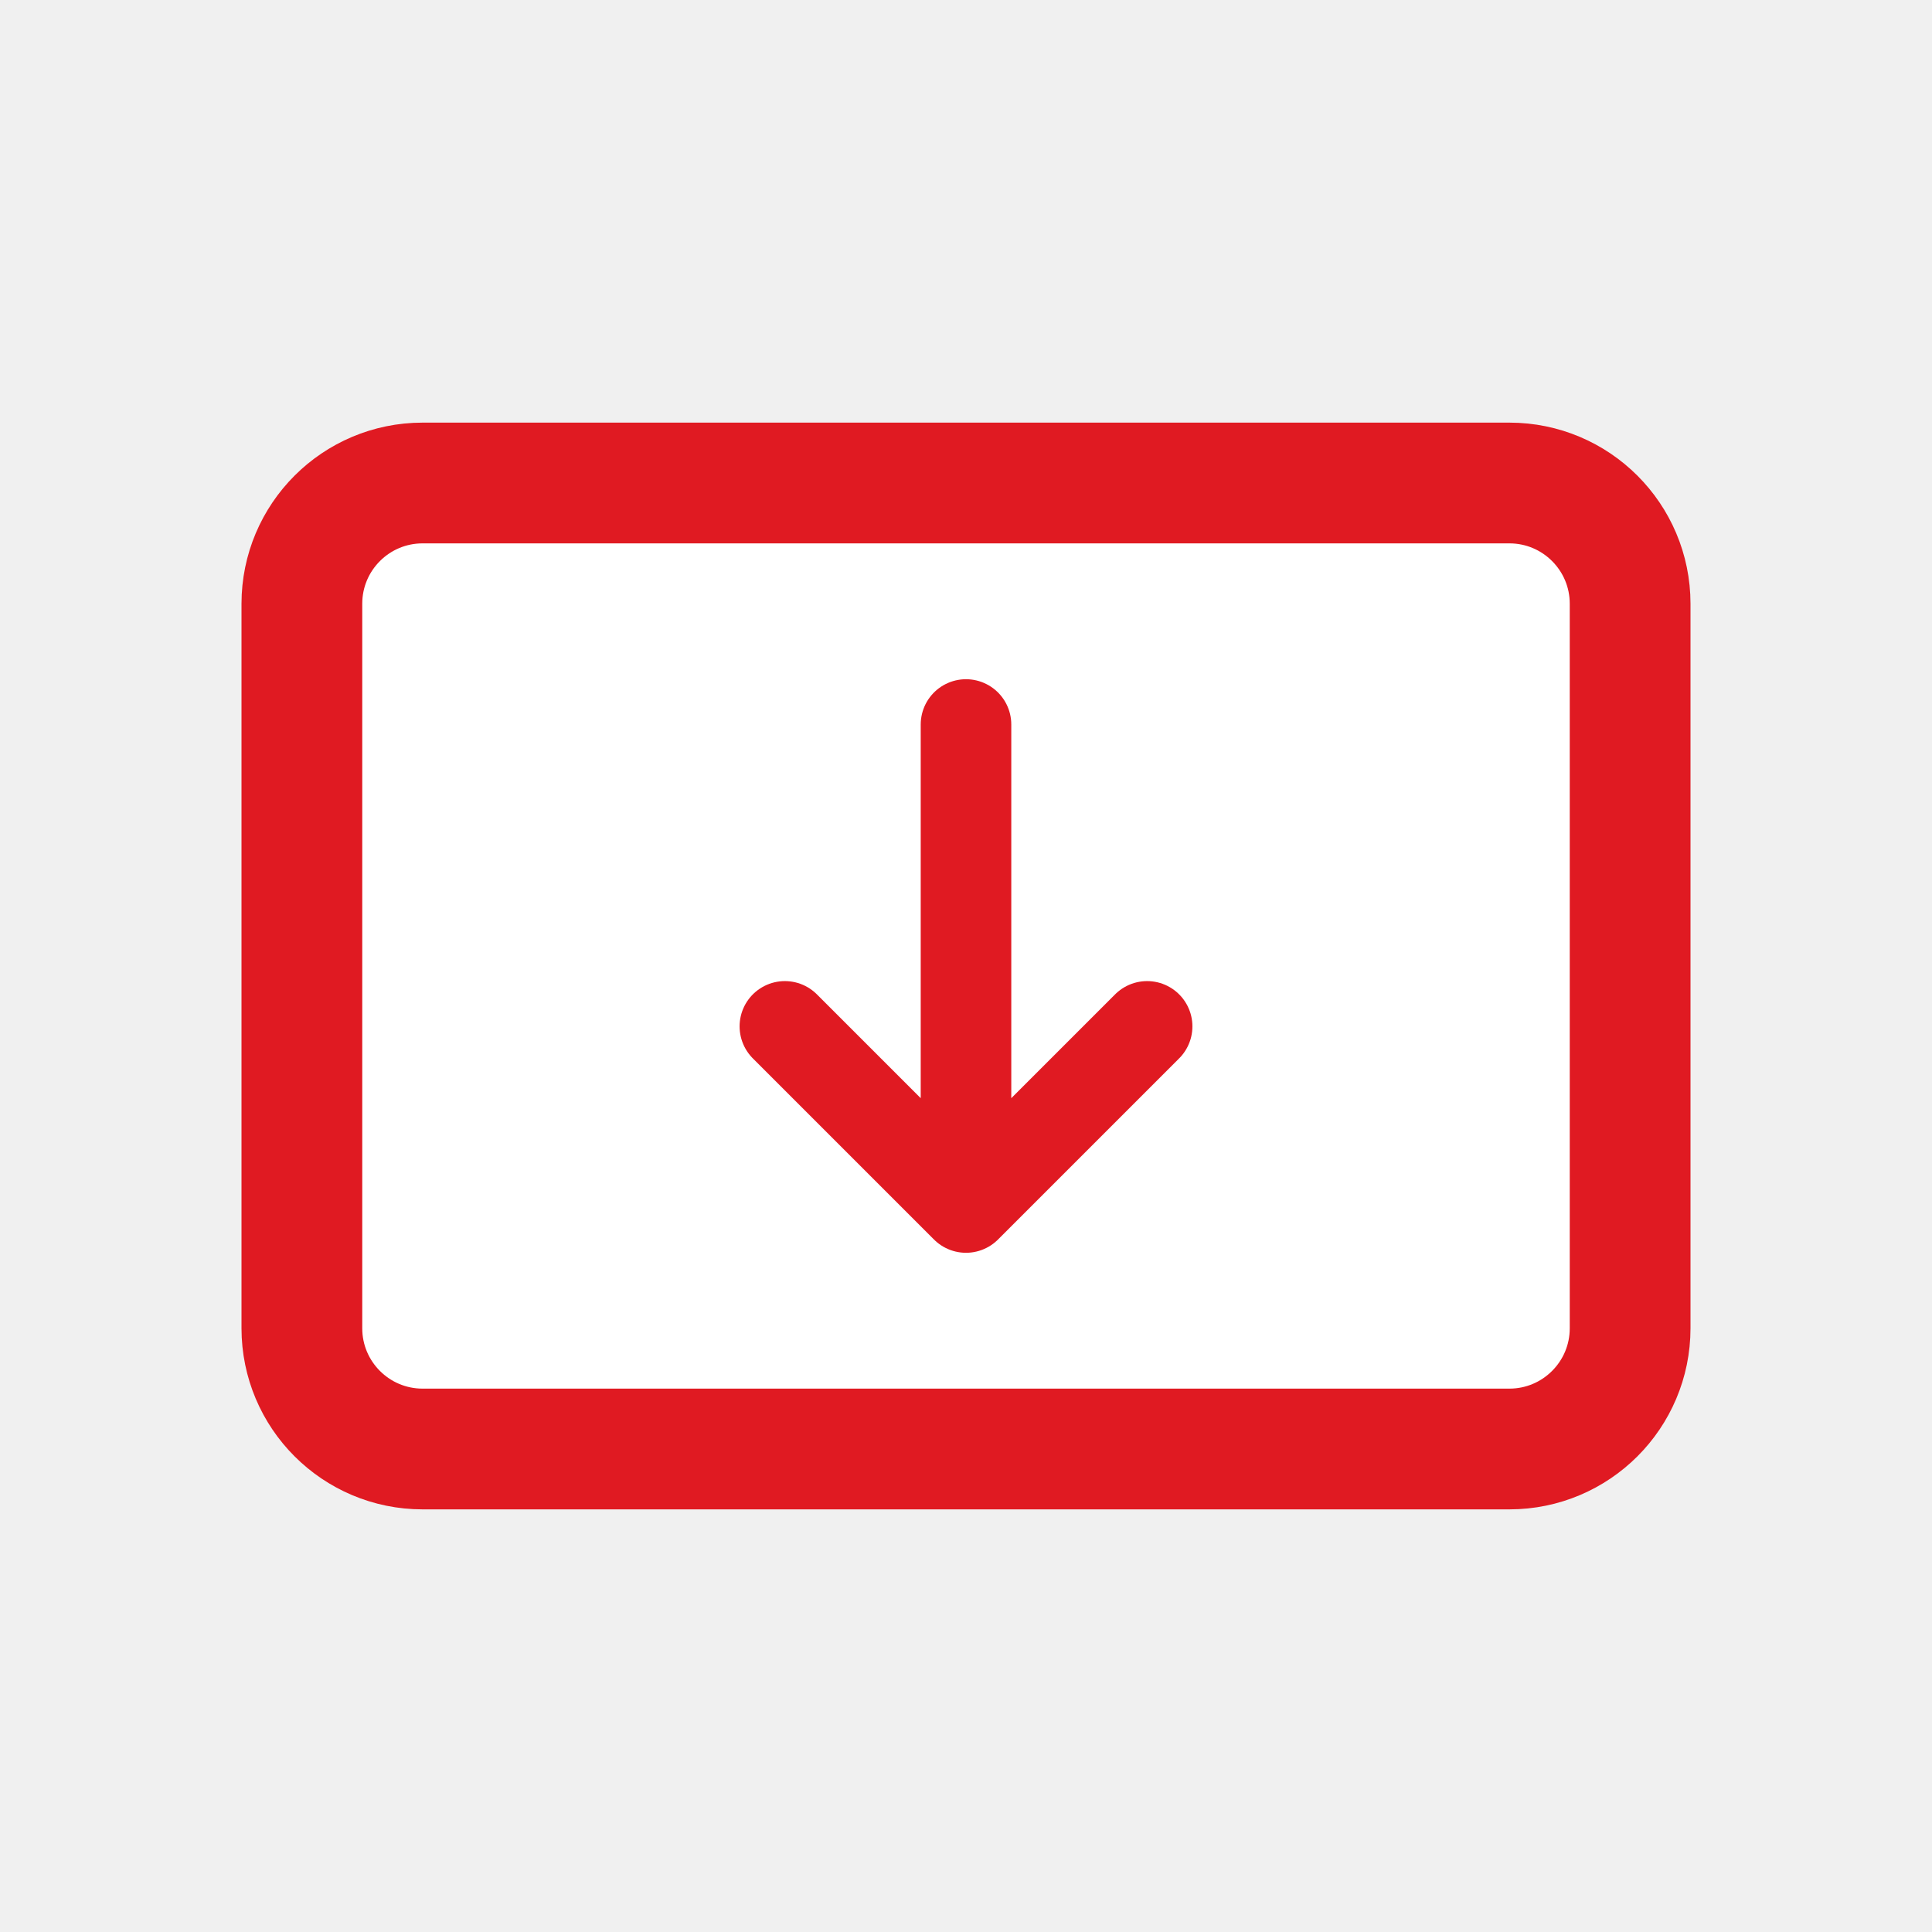
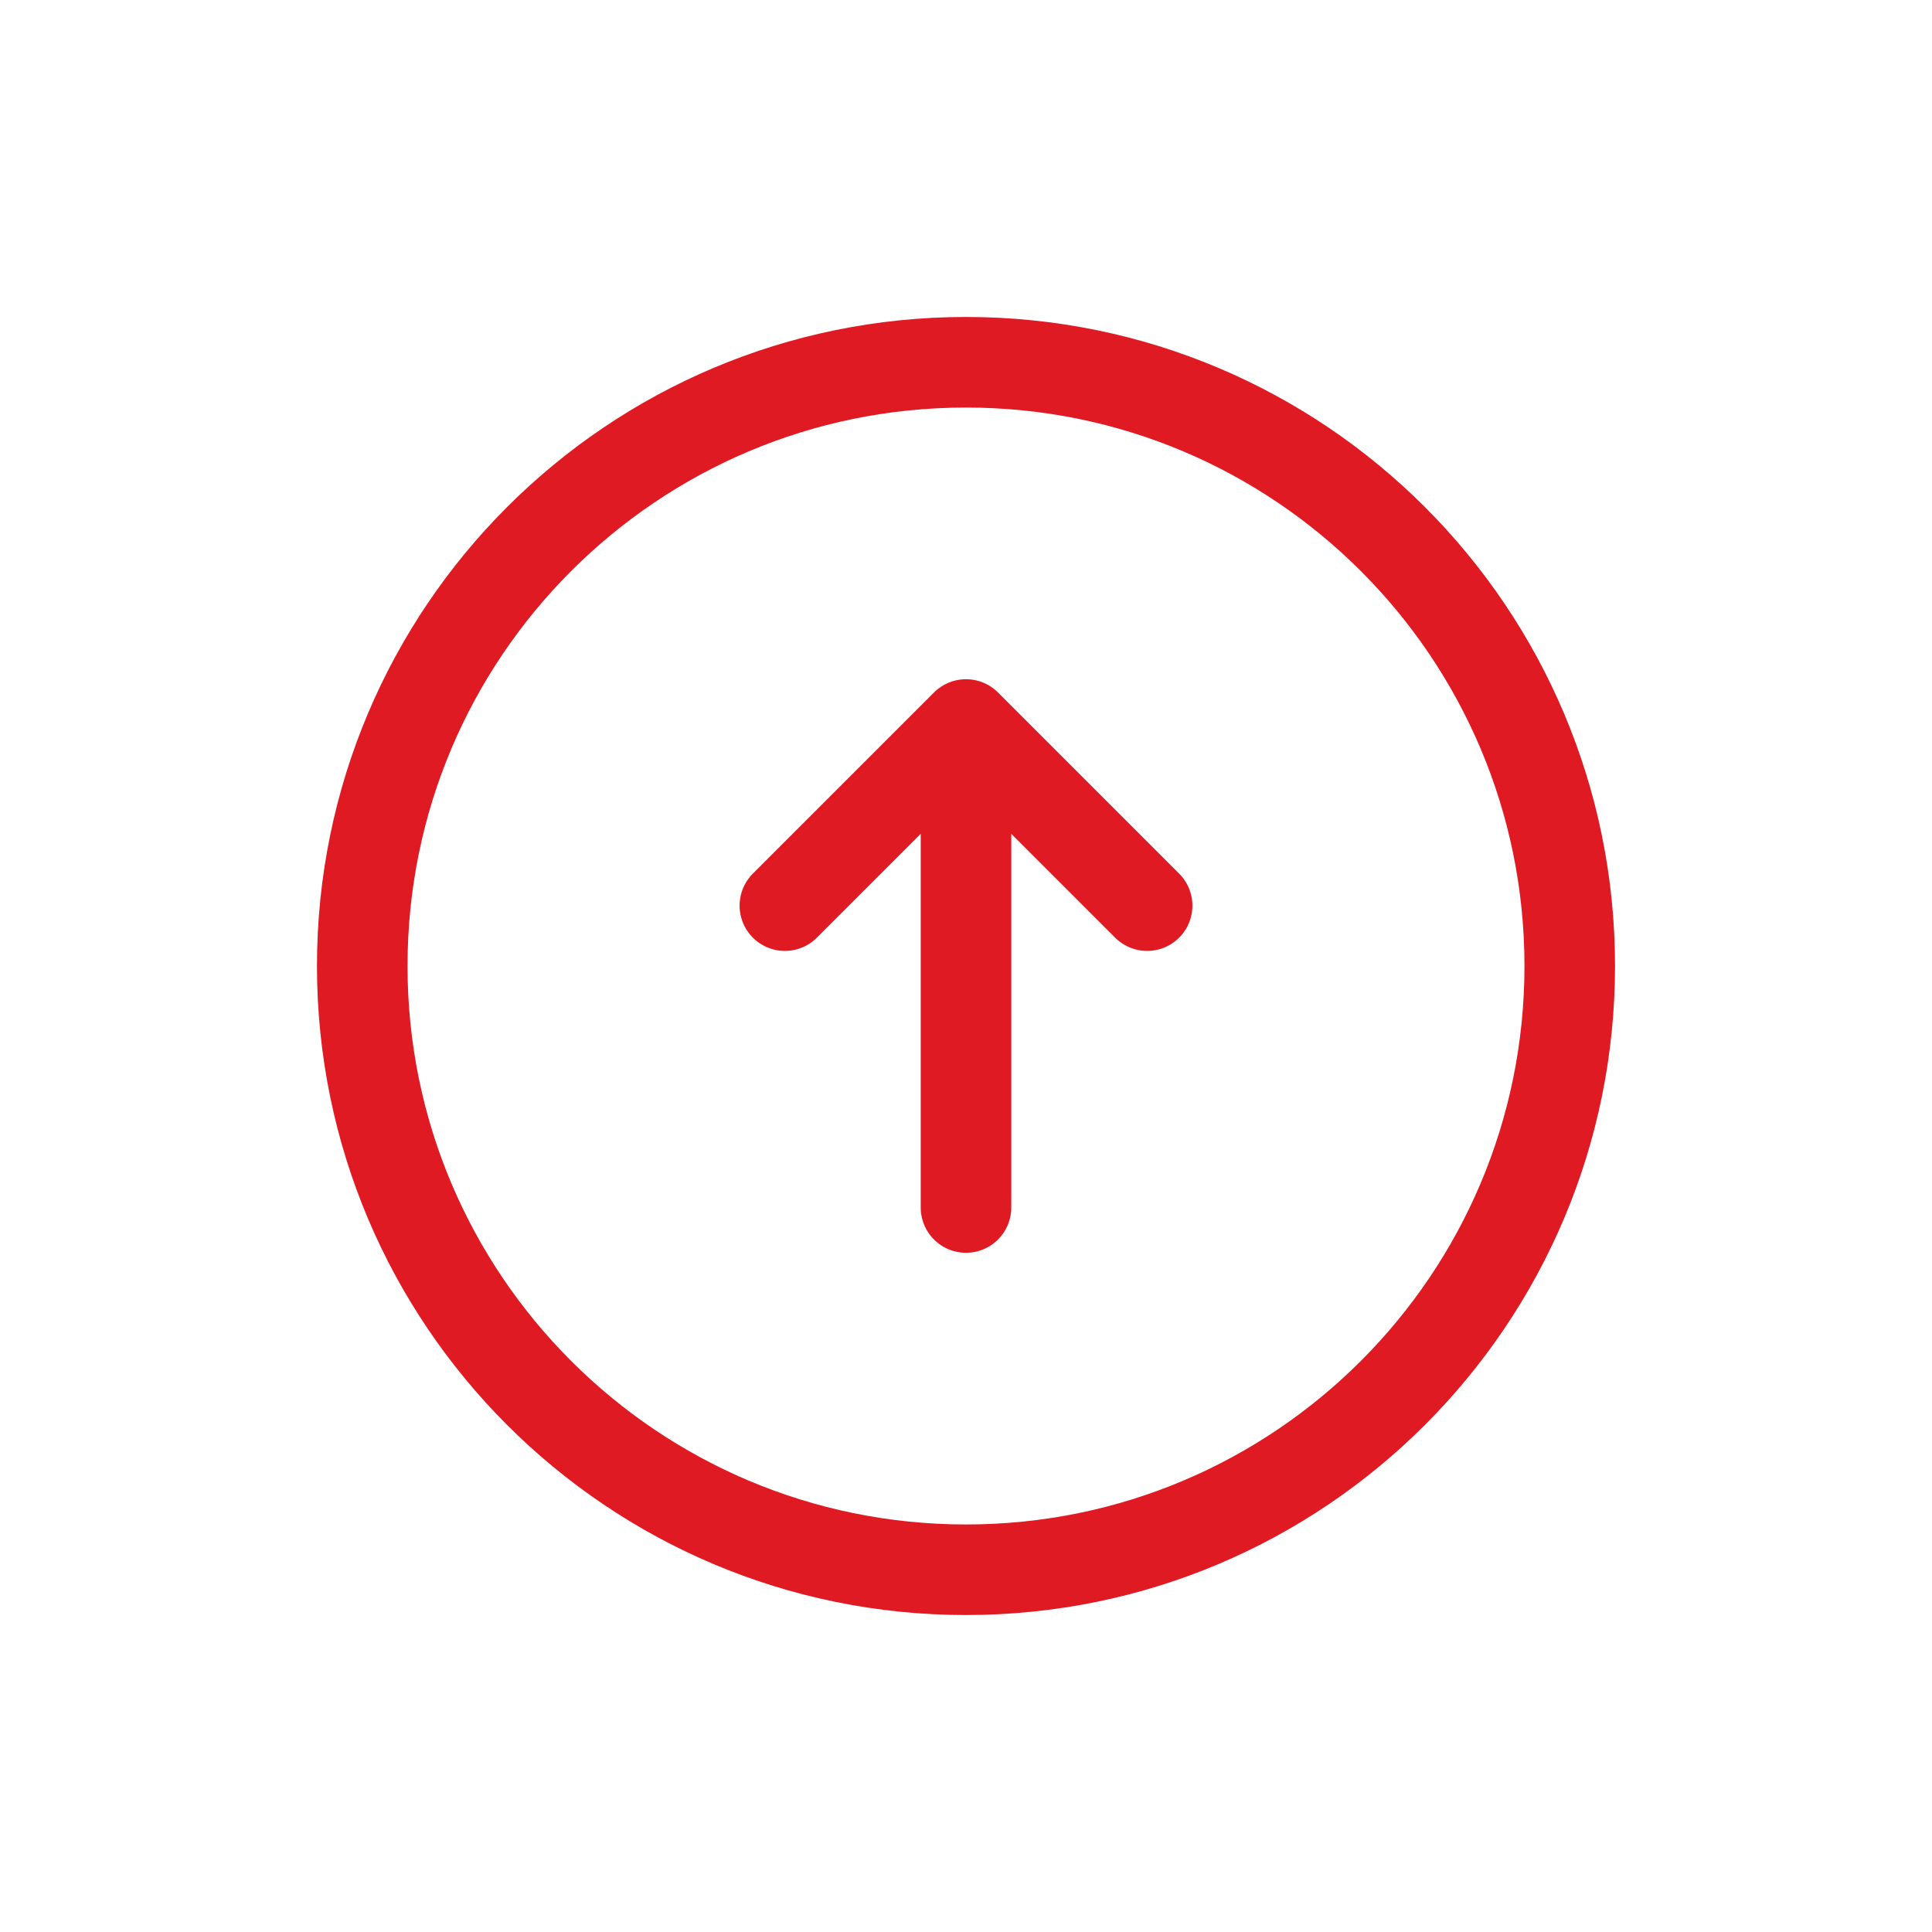
- <svg xmlns="http://www.w3.org/2000/svg" width="64" height="64" viewBox="0 0 64 64" fill="none">
-   <rect x="10" y="16" width="44" height="32" rx="4" stroke="#e01a22" stroke-width="4" fill="white" />
-   <path d="M32 24L32 40M32 40L38 34M32 40L26 34" stroke="#e01a22" stroke-width="3" stroke-linecap="round" stroke-linejoin="round" />
+ <svg xmlns="http://www.w3.org/2000/svg" width="64" height="64" viewBox="0 0 64 64">
+   <rect width="64" height="64" fill="white" />
+   <circle cx="32" cy="32" r="20" fill="white" stroke="#e01a22" stroke-width="3" />
+   <path d="M32 40V24M32 24L26 30M32 24L38 30" stroke="#e01a22" stroke-width="3" stroke-linecap="round" />
</svg>
